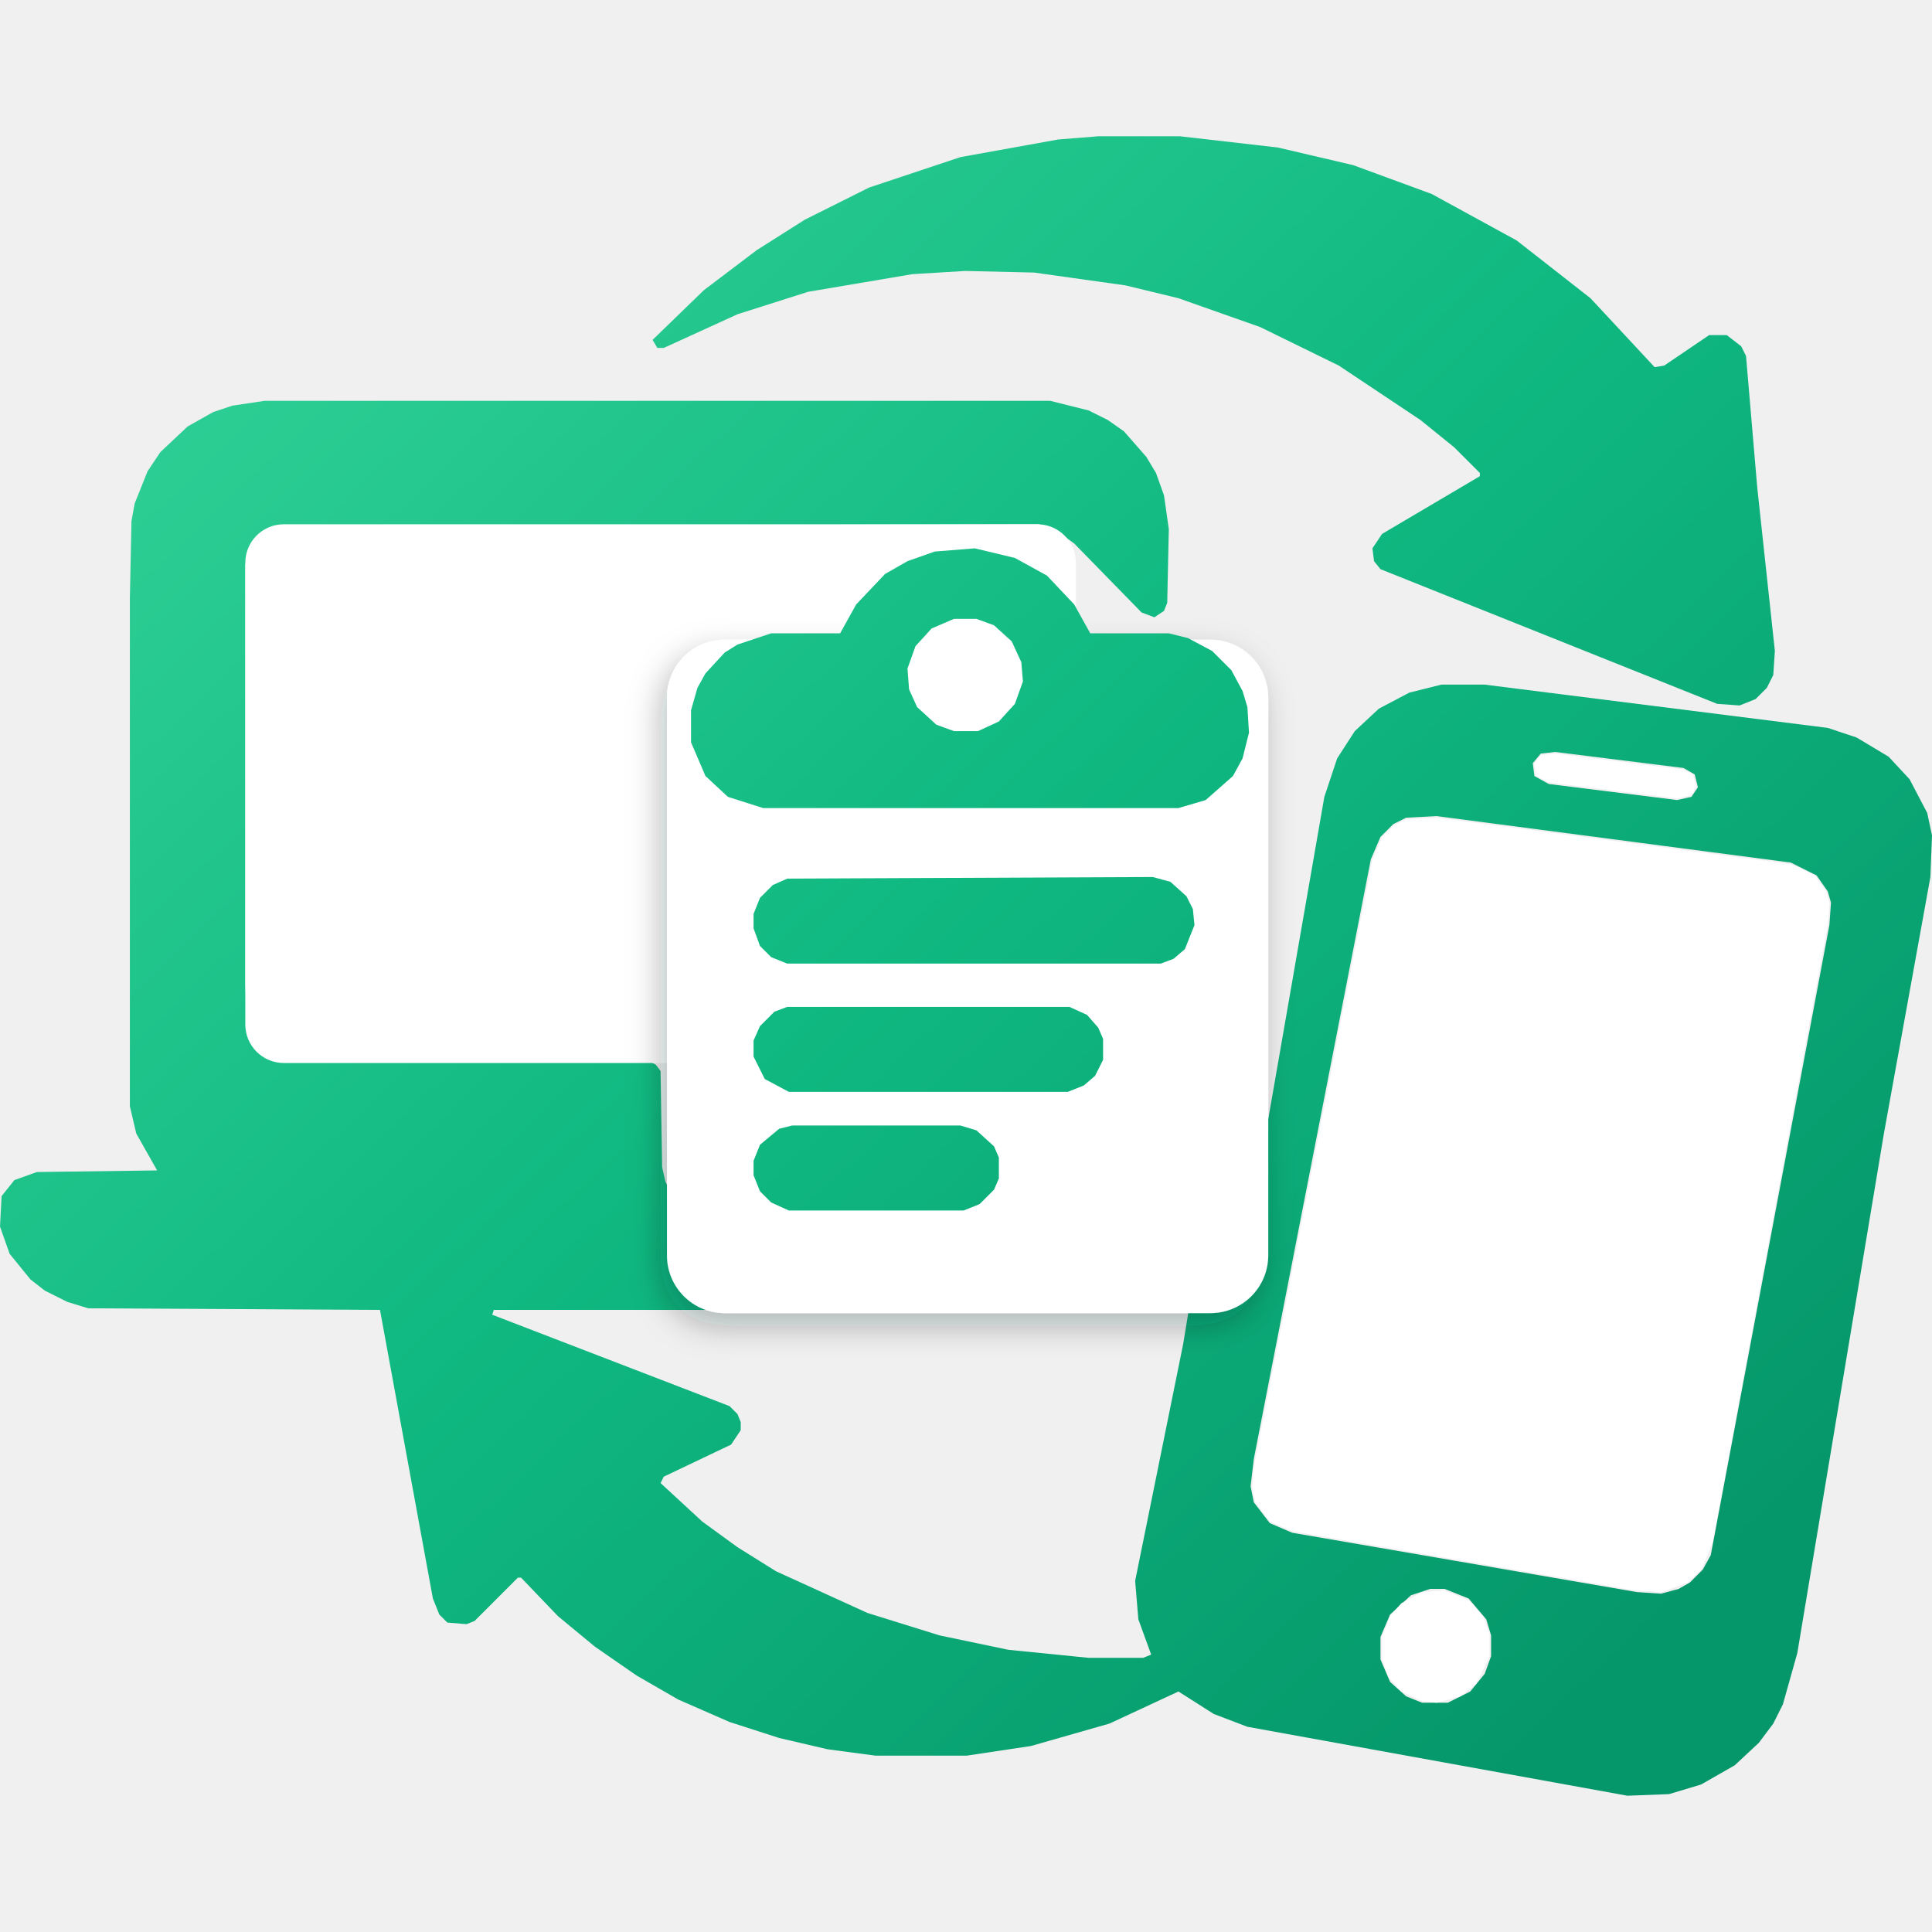
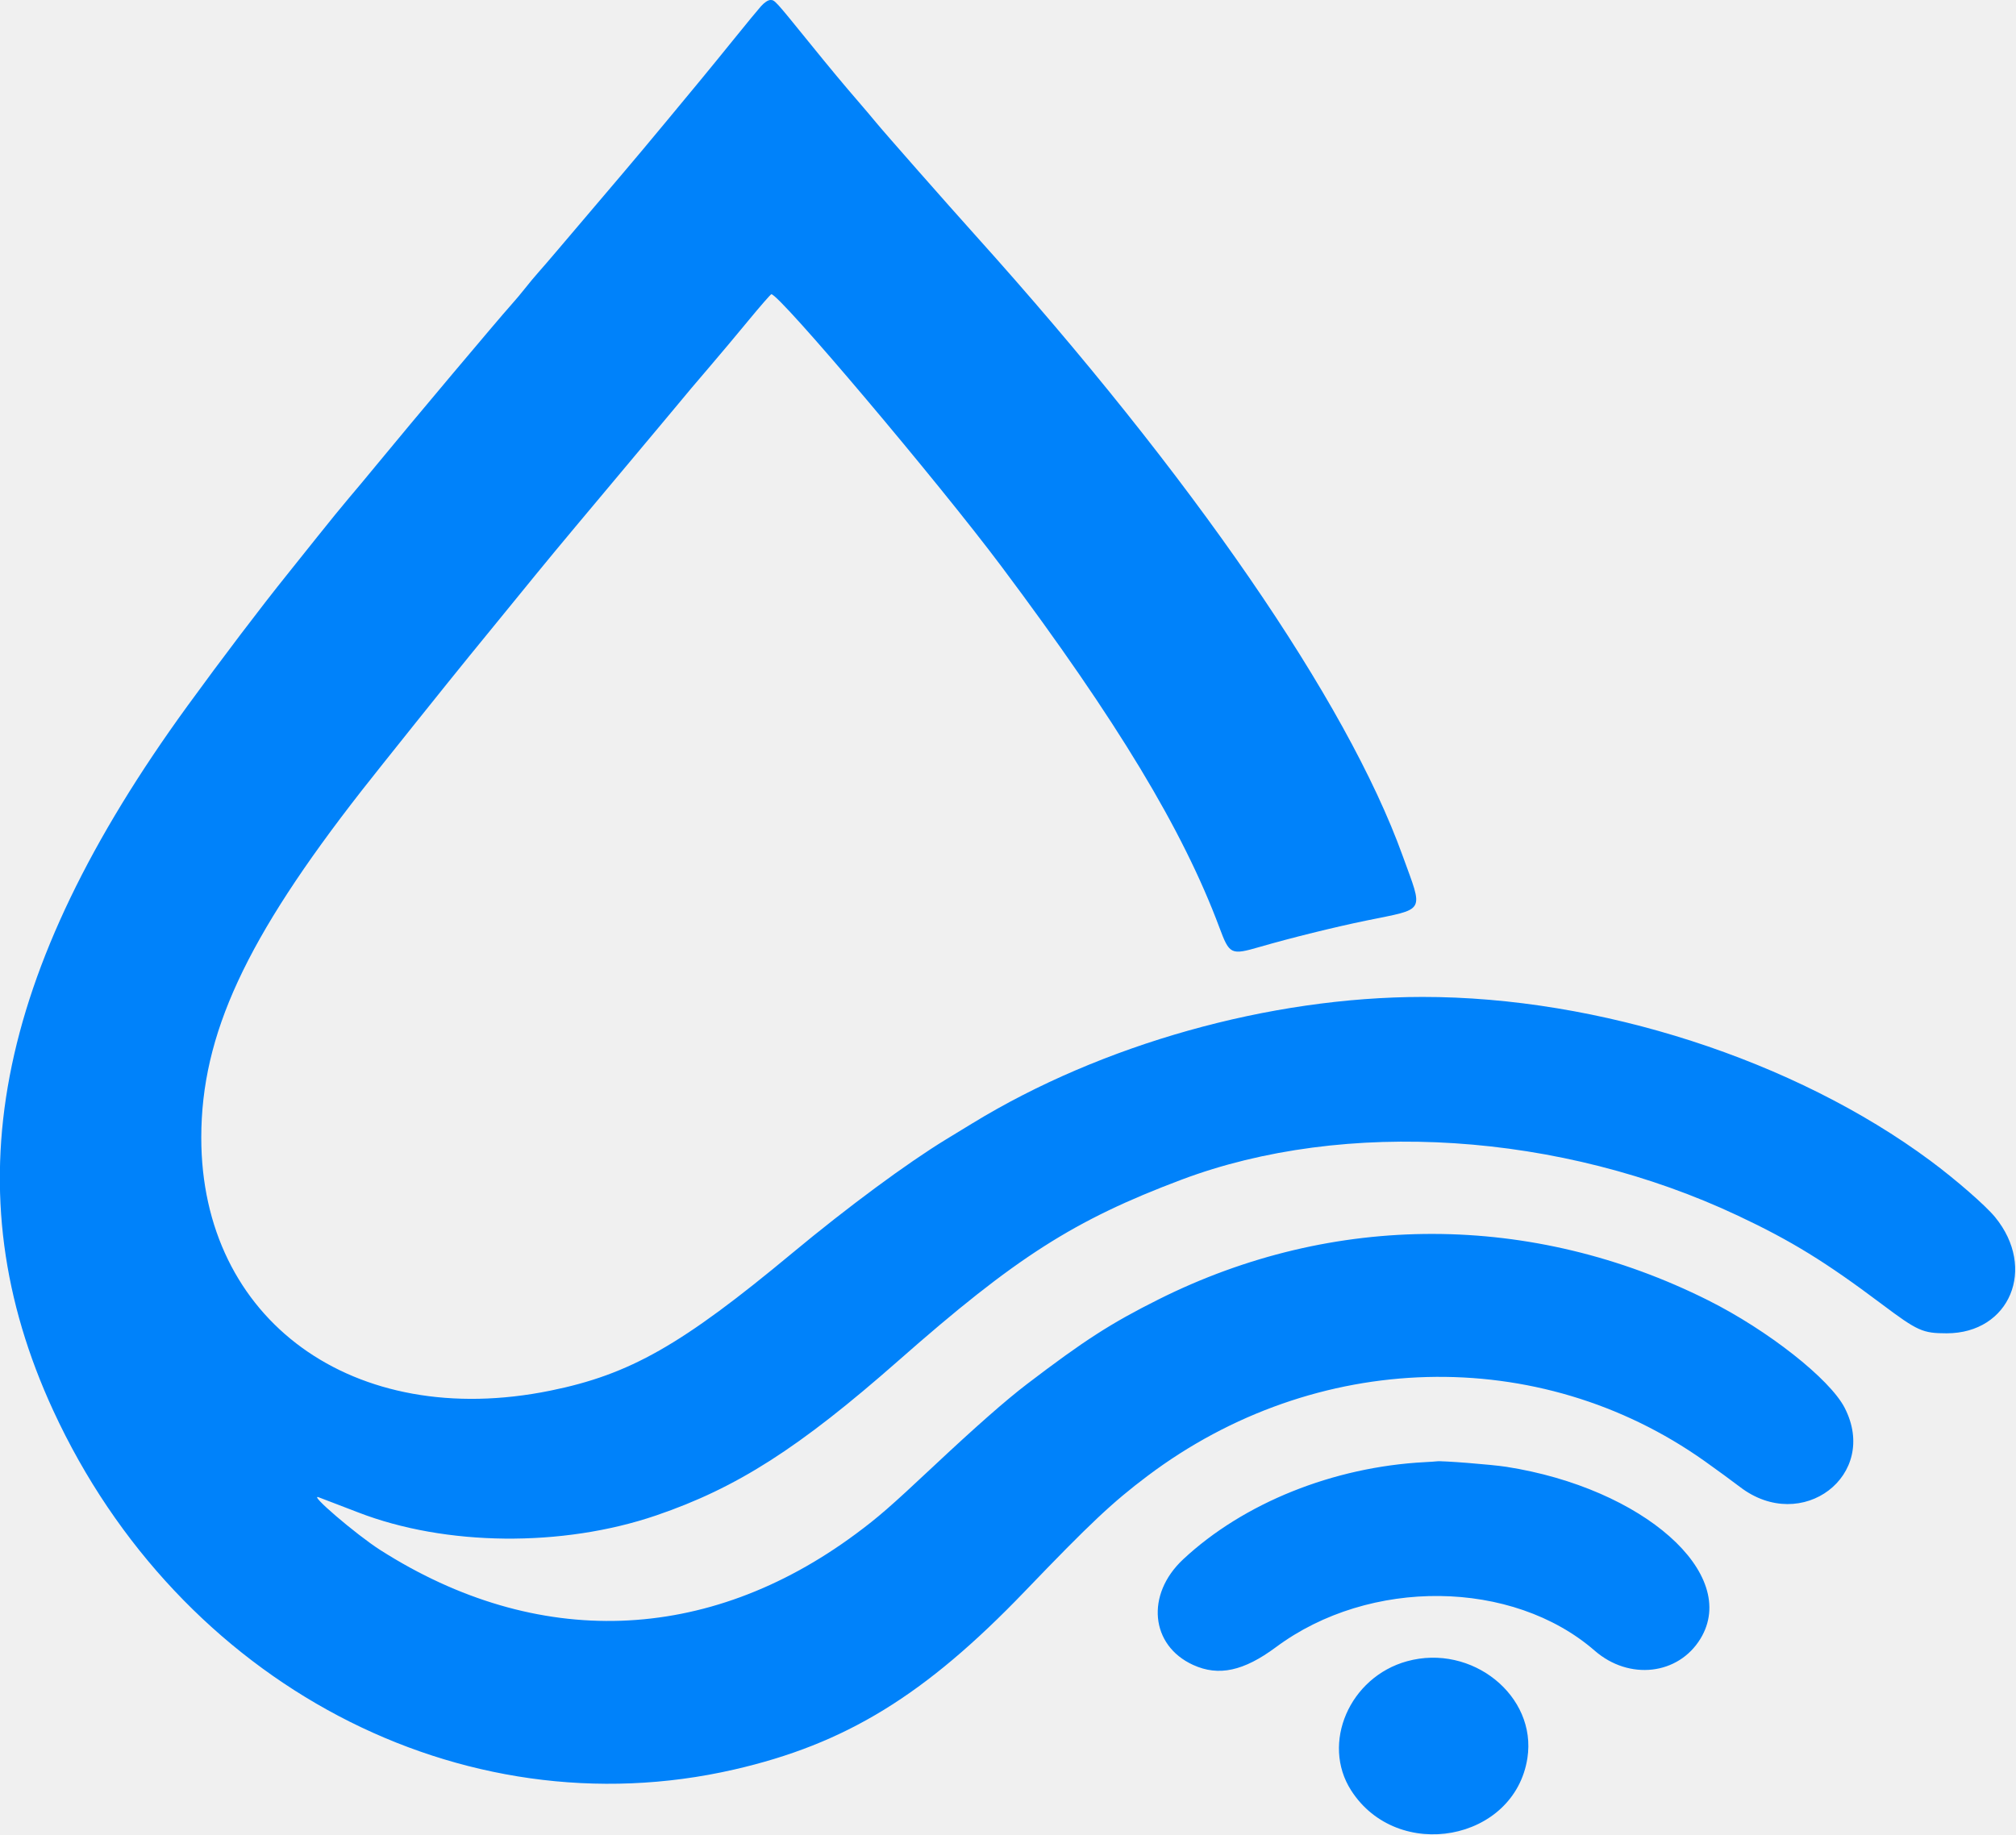
- <svg xmlns="http://www.w3.org/2000/svg" width="1024" height="1024" viewBox="94 66 1205 1035" fill="none">
-   <defs>
-     <linearGradient id="emerald_brand" x1="180" y1="80" x2="1100" y2="1050" gradientUnits="userSpaceOnUse">
-       <stop offset="0" stop-color="#34D399" />
-       <stop offset="0.5" stop-color="#10B981" />
-       <stop offset="1" stop-color="#059669" />
-     </linearGradient>
-     <filter id="clipboard_depth" x="-15%" y="-15%" width="130%" height="130%">
-       <feDropShadow dx="-4" dy="8" stdDeviation="10" flood-color="#0F172A" flood-opacity="0.28" />
-     </filter>
-   </defs>
-   <path d="M 194,263 L 186,275 L 178,295 L 176,306 L 175,354 L 175,671 L 179,688 L 192,711 L 117,712 L 103,717 L 95,727 L 94,746 L 100,763 L 113,779 L 122,786 L 136,793 L 149,797 L 331,798 L 364,978 L 368,988 L 373,993 L 385,994 L 390,992 L 417,965 L 419,965 L 442,989 L 465,1008 L 491,1026 L 517,1041 L 549,1055 L 580,1065 L 610,1072 L 640,1076 L 697,1076 L 737,1070 L 786,1056 L 829,1036 L 851,1050 L 872,1058 L 1109,1101 L 1135,1100 L 1155,1094 L 1176,1082 L 1191,1068 L 1200,1056 L 1206,1044 L 1215,1012 L 1269,688 L 1298,528 L 1299,502 L 1296,488 L 1285,467 L 1272,453 L 1252,441 L 1234,435 L 1020,408 L 993,408 L 973,413 L 954,423 L 939,437 L 928,454 L 920,478 L 877,725 L 872,734 L 859,747 L 843,758 L 841,764 L 832,819 L 802,967 L 804,991 L 812,1013 L 807,1015 L 773,1015 L 723,1010 L 680,1001 L 635,987 L 578,961 L 554,946 L 532,930 L 506,906 L 508,902 L 550,882 L 556,873 L 556,868 L 554,863 L 549,858 L 401,801 L 402,798 L 581,798 L 585,796 L 587,790 L 582,784 L 566,776 L 548,764 L 528,746 L 515,730 L 509,718 L 507,709 L 506,649 L 503,645 L 499,643 L 272,643 L 264,641 L 254,633 L 248,621 L 247,595 L 247,333 L 253,320 L 262,312 L 271,309 L 742,308 L 753,312 L 764,320 L 806,363 L 814,366 L 820,362 L 822,357 L 823,311 L 820,290 L 815,276 L 809,266 L 795,250 L 785,243 L 773,237 L 749,231 L 259,231 L 239,234 L 227,238 L 211,247 Z M 986,972 L 995,972 L 1010,978 L 1021,991 L 1024,1001 L 1024,1014 L 1020,1025 L 1011,1036 L 997,1043 L 981,1043 L 971,1039 L 961,1030 L 955,1016 L 955,1002 L 961,988 L 974,976 Z M 971,491 L 990,490 L 1211,519 L 1227,527 L 1234,537 L 1236,544 L 1235,558 L 1161,951 L 1156,960 L 1148,968 L 1141,972 L 1130,975 L 1115,974 L 900,937 L 886,931 L 876,918 L 874,908 L 876,891 L 949,517 L 955,503 L 963,495 Z M 1050,457 L 1055,451 L 1064,450 L 1144,460 L 1151,464 L 1153,472 L 1149,478 L 1140,480 L 1060,470 L 1051,465 Z" fill="url(#emerald_brand)" fill-rule="evenodd" />
-   <path d="M 501,193 L 504,198 L 508,198 L 554,177 L 598,163 L 663,152 L 696,150 L 739,151 L 796,159 L 829,167 L 880,185 L 929,209 L 980,243 L 1001,260 L 1017,276 L 1017,278 L 956,314 L 950,323 L 951,331 L 955,336 L 1165,420 L 1179,421 L 1189,417 L 1196,410 L 1200,402 L 1201,387 L 1190,285 L 1183,203 L 1180,197 L 1171,190 L 1160,190 L 1132,209 L 1126,210 L 1086,167 L 1040,131 L 987,102 L 938,84 L 891,73 L 830,66 L 779,66 L 754,68 L 693,79 L 636,98 L 596,118 L 566,137 L 533,162 Z" fill="url(#emerald_brand)" fill-rule="evenodd" />
-   <rect x="247" y="308" width="518" height="336" rx="24" ry="24" fill="#FFFFFF" />
-   <rect x="510" y="380" width="375" height="420" rx="36" ry="36" fill="#FFFFFF" filter="url(#clipboard_depth)" />
-   <path d="M 525,424 L 525,444 L 534,465 L 548,478 L 570,485 L 829,485 L 846,480 L 863,465 L 869,454 L 873,438 L 872,422 L 869,412 L 862,399 L 850,387 L 835,379 L 823,376 L 774,376 L 764,358 L 747,340 L 727,329 L 702,323 L 677,325 L 660,331 L 646,339 L 628,358 L 618,376 L 575,376 L 554,383 L 546,388 L 534,401 L 529,410 Z M 689,367 L 703,367 L 714,371 L 725,381 L 731,394 L 732,406 L 727,420 L 717,431 L 704,437 L 689,437 L 678,433 L 666,422 L 661,411 L 660,398 L 665,384 L 675,373 Z" fill="url(#emerald_brand)" fill-rule="evenodd" />
-   <path d="M 685,369 L 675,374 L 666,384 L 661,398 L 662,411 L 667,422 L 678,432 L 688,436 L 704,436 L 717,430 L 726,420 L 731,406 L 730,394 L 724,381 L 714,372 L 703,368 Z" fill="#FFFFFF" fill-rule="evenodd" />
-   <path d="M 564,551 L 564,560 L 568,571 L 575,578 L 585,582 L 818,582 L 826,579 L 833,573 L 839,558 L 838,548 L 834,540 L 824,531 L 813,528 L 585,529 L 576,533 L 568,541 Z" fill="url(#emerald_brand)" fill-rule="evenodd" />
-   <path d="M 782,629 L 779,622 L 772,614 L 761,609 L 585,609 L 577,612 L 568,621 L 564,630 L 564,640 L 571,654 L 586,662 L 760,662 L 770,658 L 777,652 L 782,642 Z" fill="url(#emerald_brand)" fill-rule="evenodd" />
-   <path d="M 564,705 L 564,714 L 568,724 L 575,731 L 586,736 L 695,736 L 705,732 L 714,723 L 717,716 L 717,703 L 714,696 L 703,686 L 693,683 L 588,683 L 580,685 L 568,695 Z" fill="url(#emerald_brand)" fill-rule="evenodd" />
-   <path d="M 971,492 L 963,496 L 956,503 L 950,517 L 876,896 L 875,909 L 877,918 L 886,930 L 900,936 L 1114,973 L 1130,974 L 1147,968 L 1155,960 L 1162,944 L 1234,558 L 1235,544 L 1233,537 L 1226,527 L 1211,520 L 990,491 Z" fill="#FFFFFF" fill-rule="evenodd" />
-   <path d="M 1051,457 L 1052,465 L 1060,469 L 1140,479 L 1149,477 L 1152,472 L 1150,464 L 1144,461 L 1064,451 L 1055,452 Z" fill="#FFFFFF" fill-rule="evenodd" />
-   <path d="M 995,973 L 981,974 L 968,981 L 961,989 L 956,1002 L 956,1016 L 960,1027 L 968,1036 L 981,1042 L 990,1043 L 1005,1039 L 1015,1031 L 1023,1014 L 1023,1000 L 1019,989 L 1010,979 Z" fill="#FFFFFF" fill-rule="evenodd" />
+ <svg xmlns="http://www.w3.org/2000/svg" width="1192" height="1085" viewBox="95 65 1192 1085">
+   <path d="M 544.866 68.794 C 543.015 70.881, 536.100 79.277, 529.500 87.452 C 522.900 95.628, 513.900 106.670, 509.500 111.991 C 476.222 152.235, 473.045 156.029, 446.684 187 C 438.491 196.625, 428.574 208.300, 424.644 212.945 C 420.715 217.590, 415.673 223.440, 413.439 225.945 C 411.206 228.450, 407.622 232.750, 405.474 235.500 C 403.326 238.250, 399.528 242.765, 397.034 245.534 C 389.870 253.488, 337.873 315.314, 318 339.509 C 312.225 346.540, 304.762 355.489, 301.415 359.396 C 298.068 363.303, 289.594 373.700, 282.584 382.500 C 275.574 391.300, 267.664 401.200, 265.008 404.500 C 249.531 423.728, 226.096 454.615, 205.826 482.500 C 91.232 640.147, 66.624 769.435, 126.507 899.233 C 200.978 1060.653, 367.583 1148.518, 529 1111.504 C 594.993 1096.371, 641.853 1067.639, 701 1006.044 C 739.665 965.779, 752.776 953.444, 773.500 937.843 C 872.854 863.047, 1004.973 859.563, 1103 929.155 C 1109.875 934.036, 1119.273 940.910, 1123.884 944.432 C 1160.421 972.337, 1206.298 937.485, 1185.661 897.500 C 1176.869 880.466, 1140.340 851.699, 1105.054 834.023 C 1000.856 781.825, 883.542 781.623, 780 833.462 C 751.808 847.577, 736.177 857.636, 702.312 883.456 C 689.795 892.999, 671.716 908.905, 646.453 932.603 C 621.402 956.101, 614.205 962.362, 601 972.147 C 513.068 1037.303, 412.523 1040.721, 319.903 981.704 C 305.681 972.641, 276.768 947.859, 283.500 950.501 C 284.600 950.933, 288.200 952.308, 291.500 953.558 C 294.800 954.807, 301.682 957.449, 306.793 959.427 C 358.473 979.436, 427.545 980.129, 483 961.196 C 530.671 944.921, 567.448 921.404, 626.401 869.500 C 695.641 808.539, 729.926 786.623, 793.500 762.685 C 890.303 726.235, 1017.709 734.486, 1122.748 784.007 C 1154.218 798.844, 1174.264 811.178, 1207.650 836.246 C 1228.865 852.175, 1231.803 853.496, 1246.016 853.498 C 1283.348 853.504, 1299.385 815.027, 1274.647 784.810 C 1269.039 777.961, 1251.569 762.722, 1236.500 751.535 C 1156.039 691.802, 1040.357 654.475, 936 654.575 C 845.669 654.661, 746.536 682.506, 670 729.290 C 666.425 731.475, 659.450 735.729, 654.500 738.743 C 631.436 752.787, 596.112 778.904, 563.389 806.107 C 497.910 860.540, 467.500 877.832, 420.392 887.418 C 303.935 911.117, 213.906 845.782, 214.009 737.644 C 214.066 676.910, 240.202 620.402, 308.888 532.500 C 318.254 520.514, 362.613 465.075, 372.500 453 C 375.878 448.875, 386.484 435.873, 396.070 424.107 C 421.629 392.738, 421.888 392.425, 454.500 353.508 C 471 333.818, 486.300 315.541, 488.500 312.893 C 502.256 296.332, 506.440 291.360, 514.980 281.422 C 520.216 275.330, 530.312 263.292, 537.417 254.672 C 544.521 246.053, 550.669 239, 551.080 239 C 555.930 239, 649.539 349.771, 687.136 400 C 755.781 491.708, 794.412 555.717, 815.987 613.500 C 821.994 629.587, 822.740 629.943, 840 624.951 C 858.337 619.647, 883.917 613.319, 902.500 609.489 C 938.566 602.056, 936.691 605.365, 924.305 571 C 891.352 479.577, 799.678 346.401, 672.009 204.484 C 654.977 185.551, 617.633 143.128, 613 137.450 C 611.075 135.091, 606.651 129.862, 603.168 125.830 C 593.593 114.746, 586.320 106.004, 572.942 89.500 C 553.119 65.043, 553.080 65, 550.557 65 C 549.125 65, 546.941 66.456, 544.866 68.794 Z M 937.500 929.691 C 883.313 932.512, 830.185 953.885, 794.526 987.208 C 772.318 1007.961, 775.175 1038.078, 800.445 1049.612 C 815.527 1056.496, 830.322 1053.315, 849.500 1039.064 C 904.830 997.952, 989.296 998.917, 1037.930 1041.216 C 1058.278 1058.914, 1087.387 1055.587, 1100.458 1034.070 C 1123.762 995.707, 1066.623 945.127, 985.669 932.459 C 977.081 931.115, 947.261 928.765, 944.500 929.215 C 943.950 929.305, 940.800 929.519, 937.500 929.691 Z M 926.923 1047.442 C 892.944 1056.817, 876.018 1095.978, 893.901 1123.846 C 921.349 1166.619, 990.472 1153.956, 998.106 1104.757 C 1003.826 1067.891, 965.284 1036.858, 926.923 1047.442 Z" stroke="none" fill="#0082fa" fill-rule="evenodd" />
</svg>
